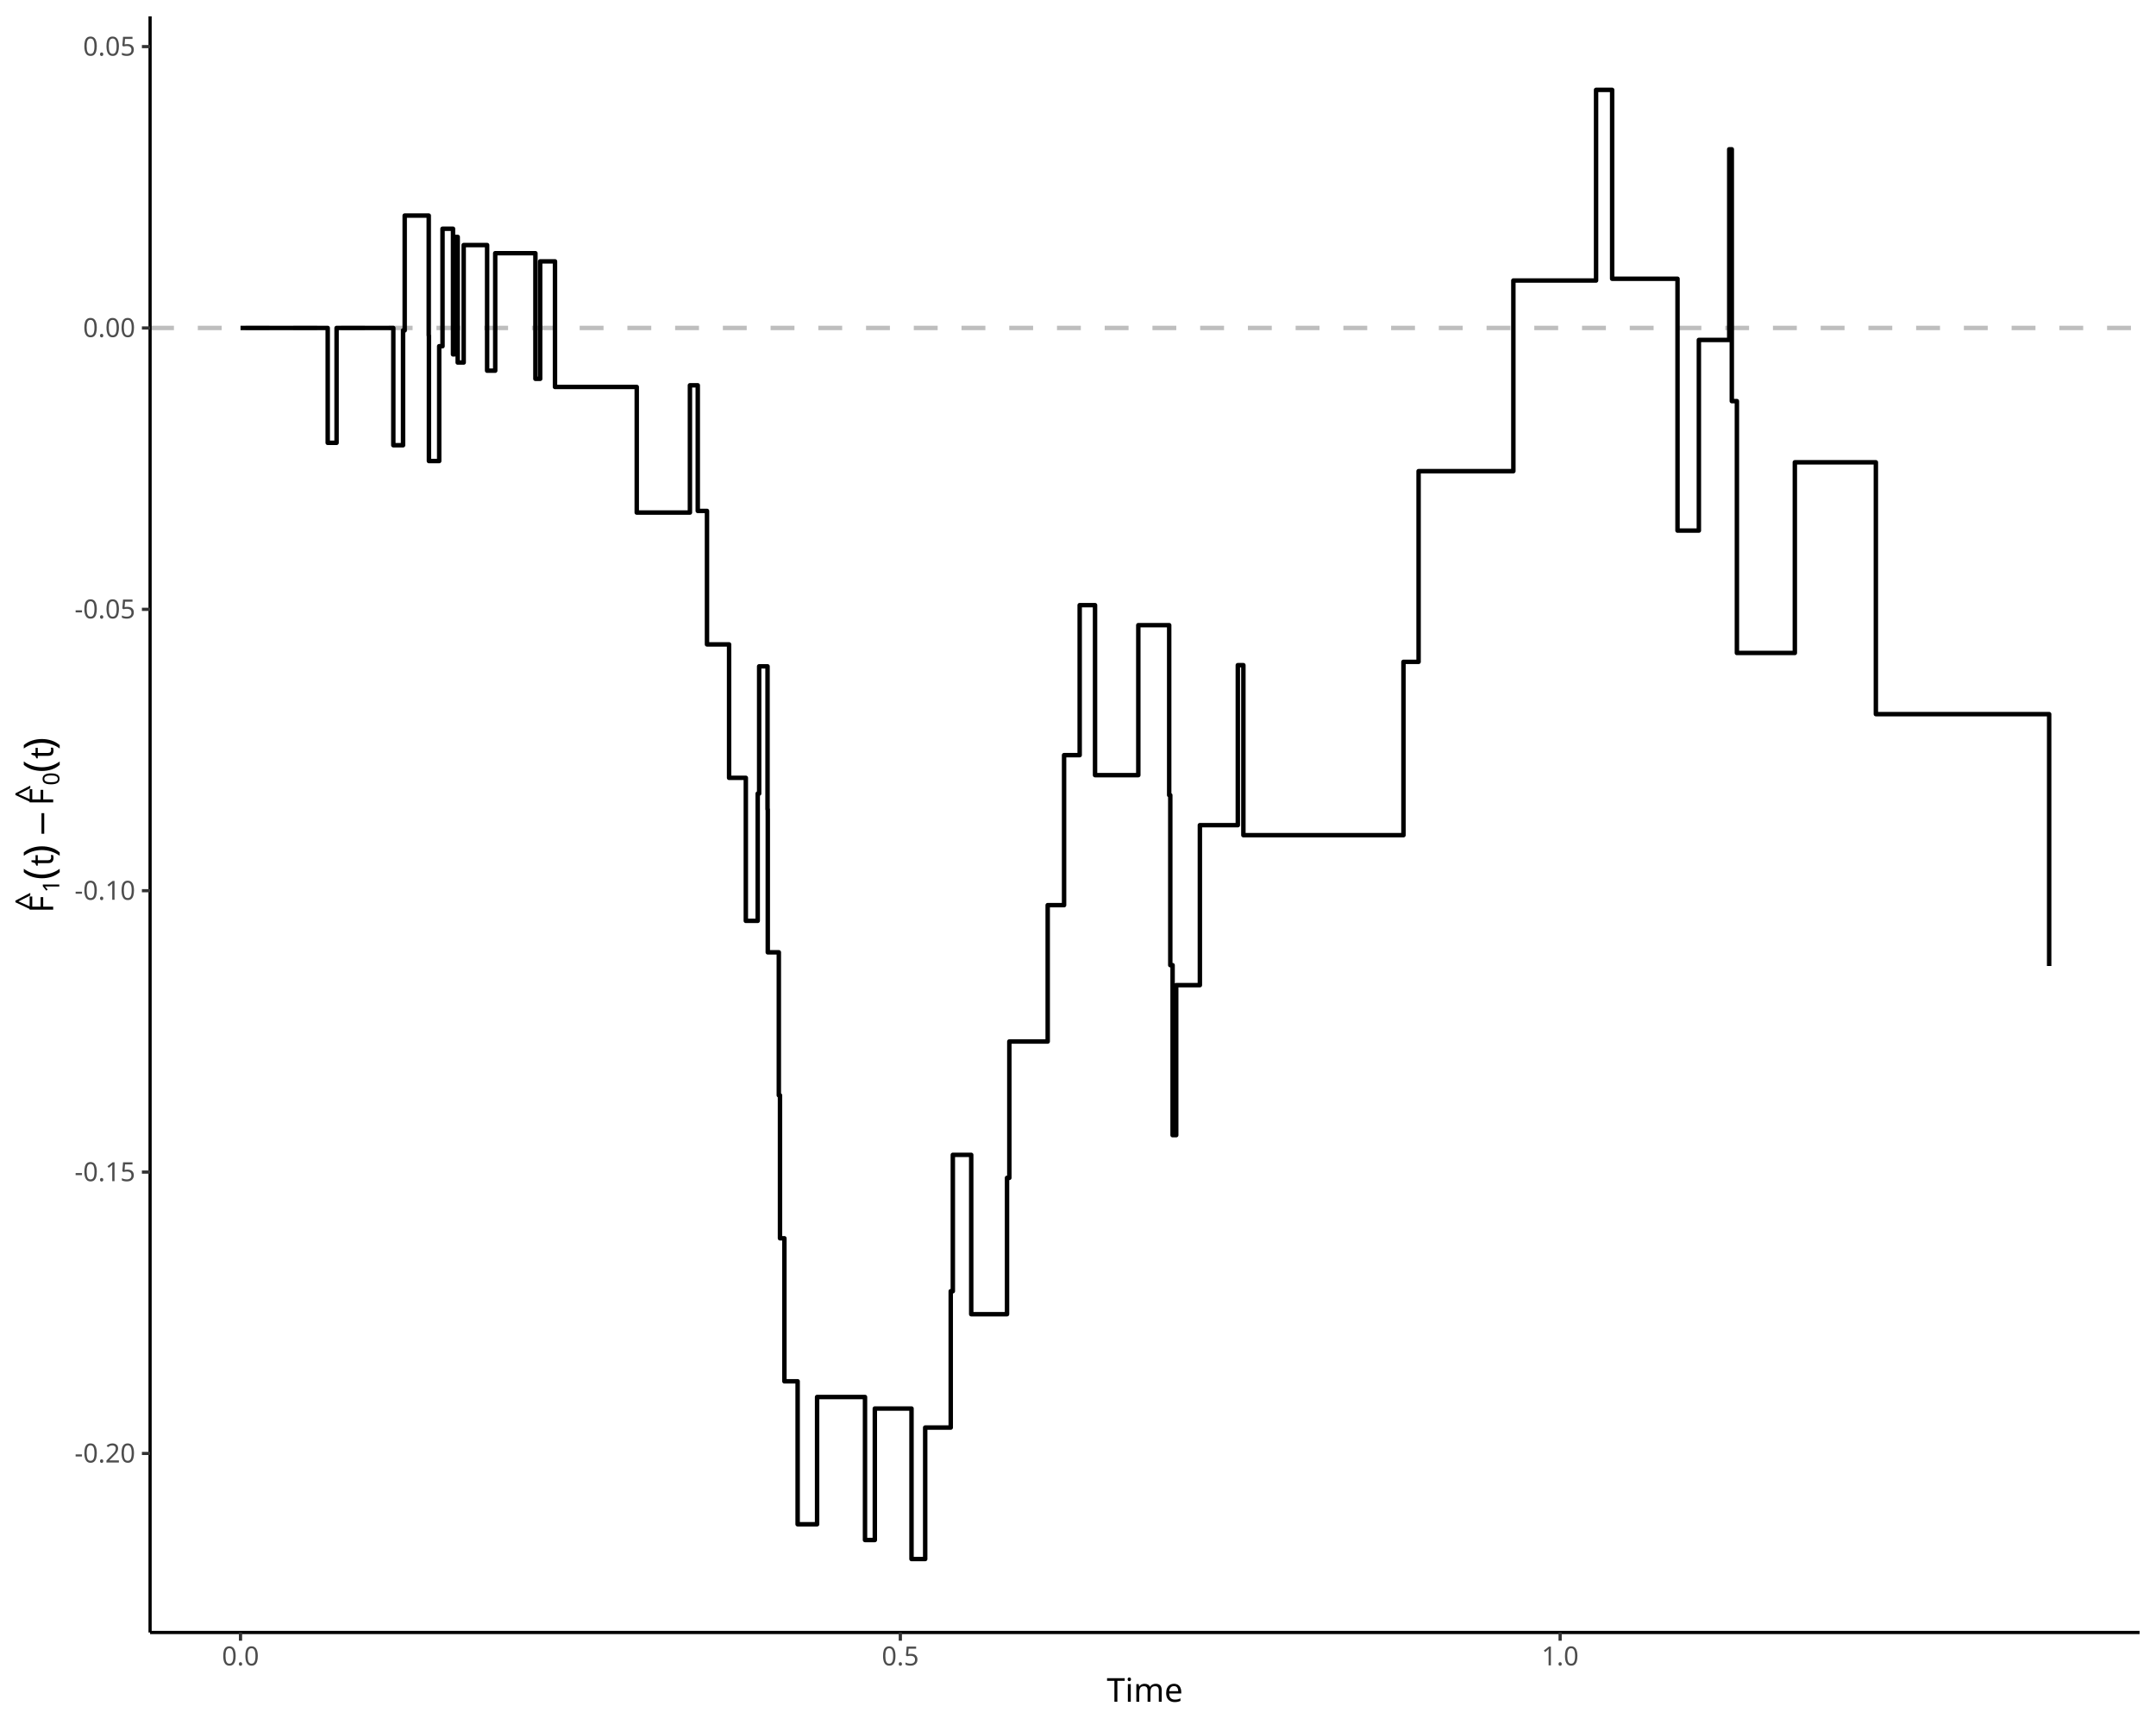
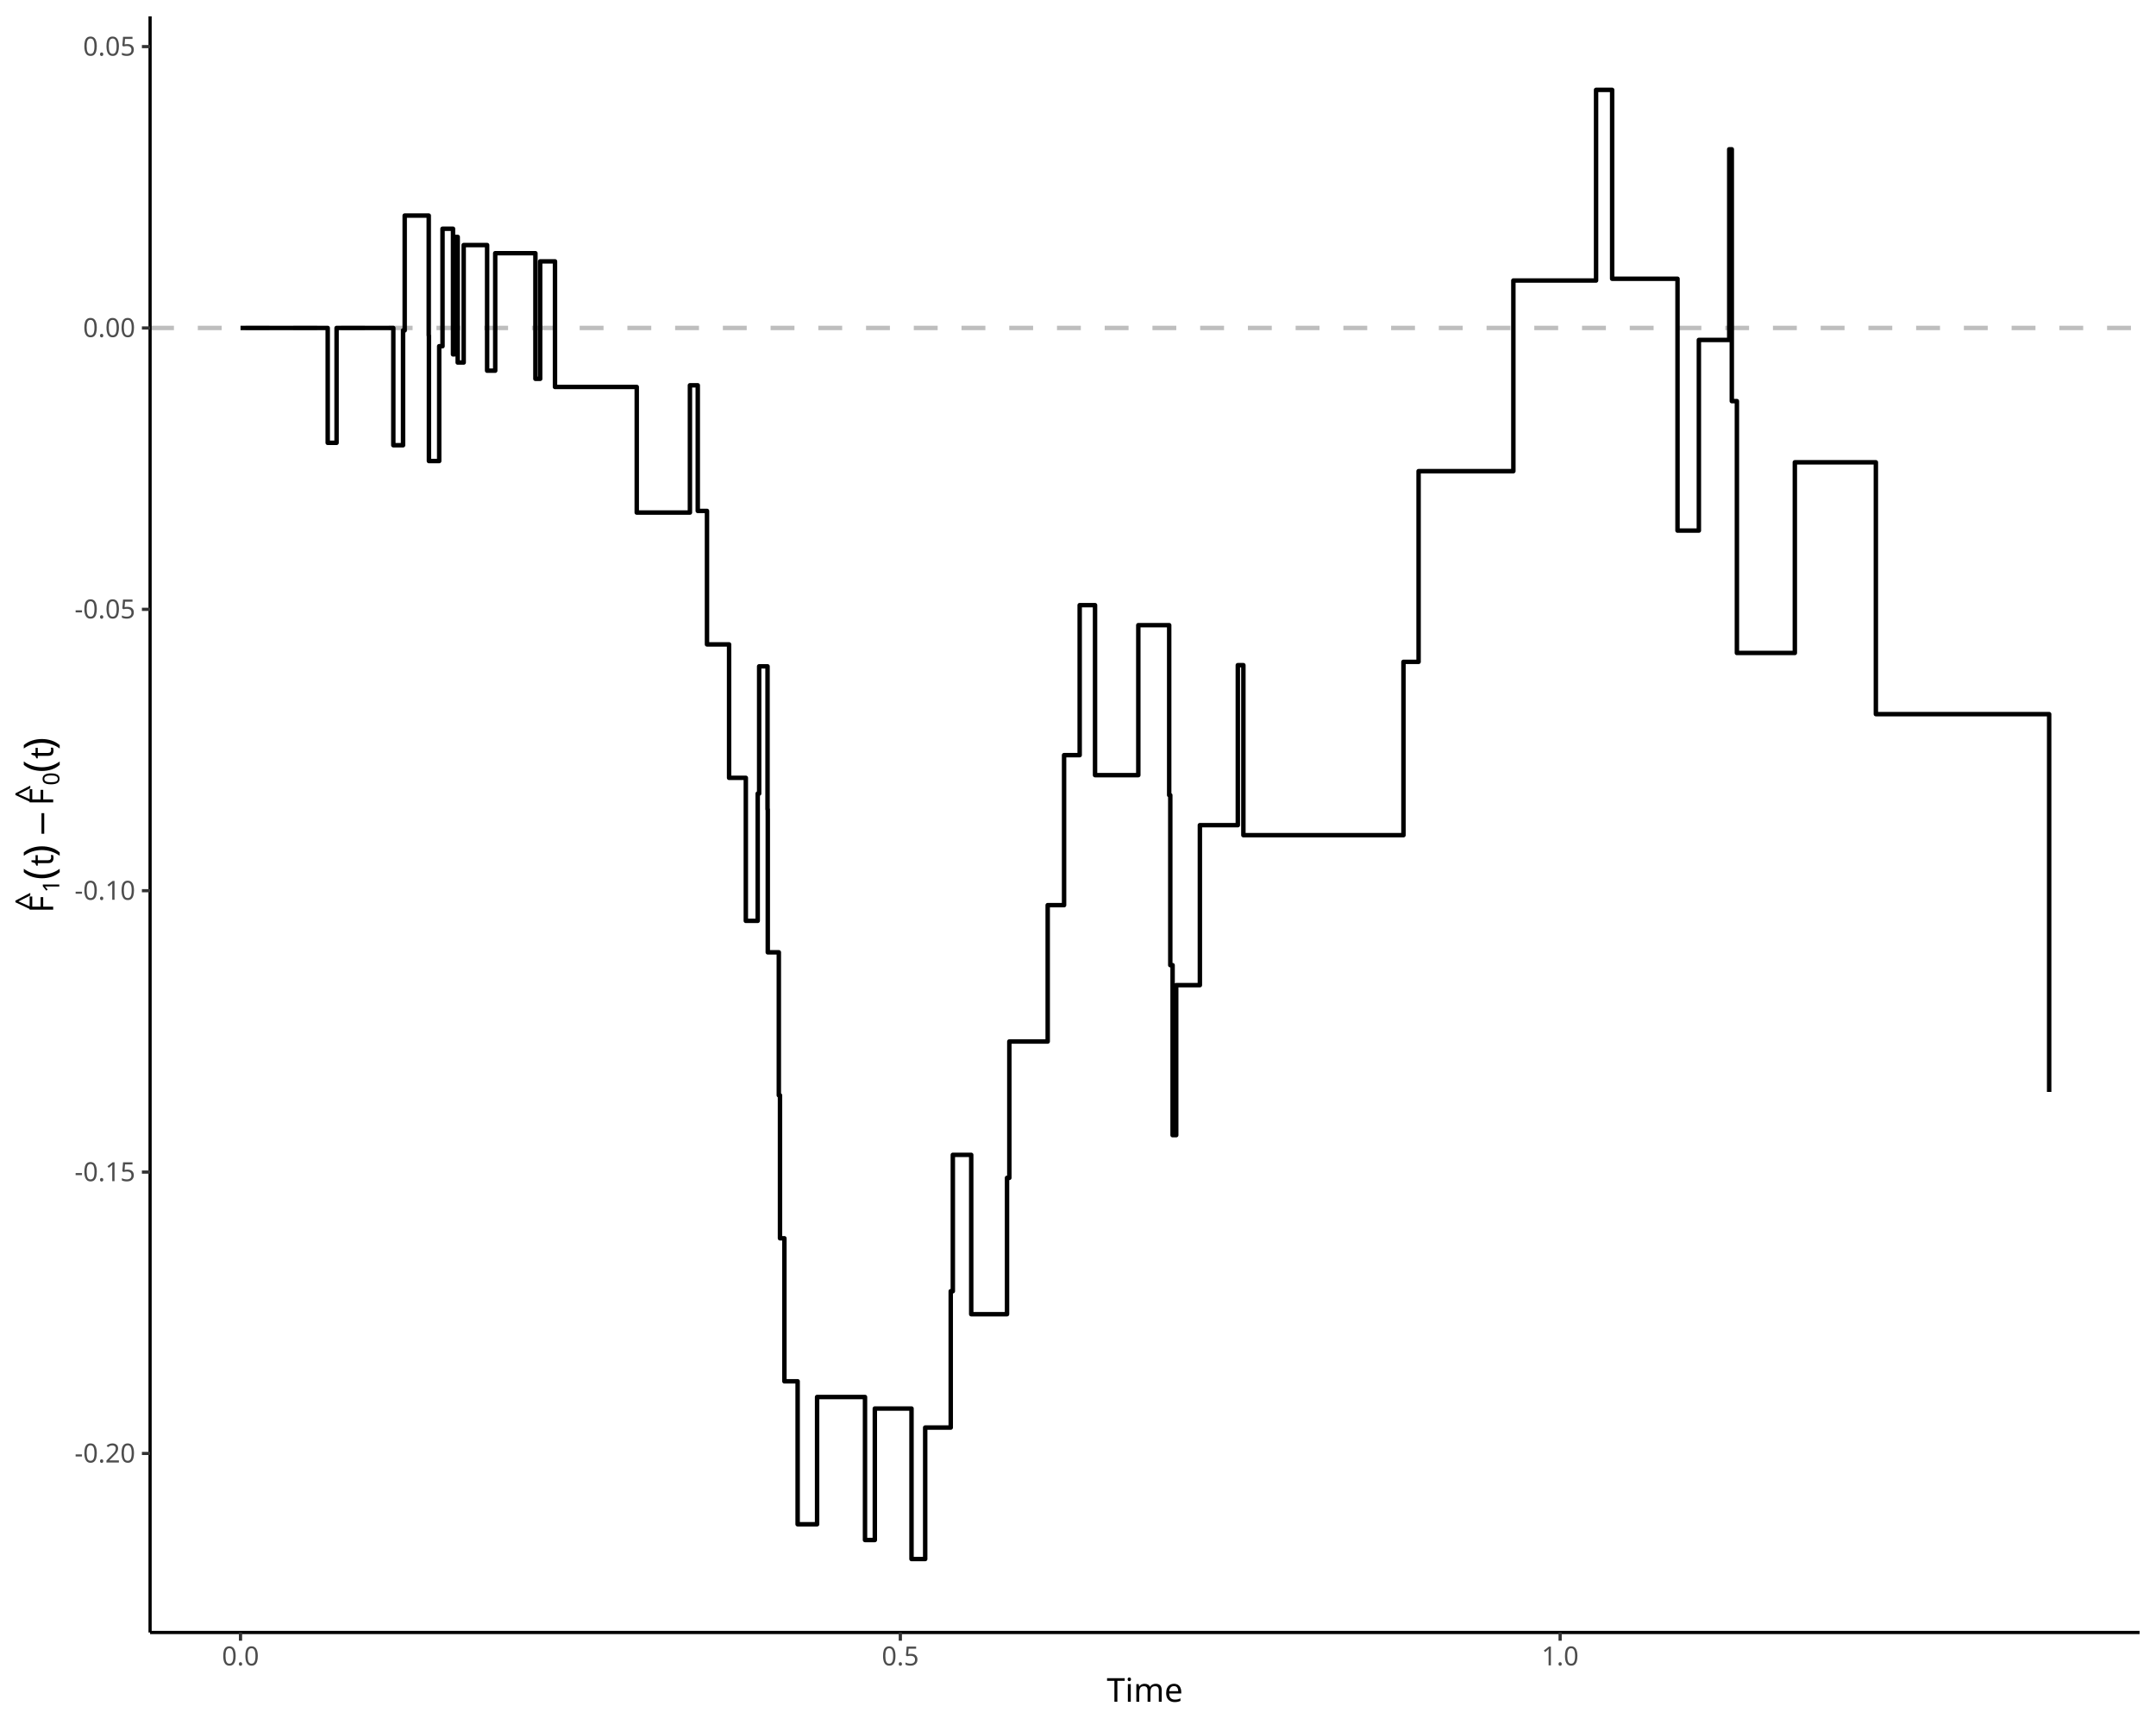
<svg xmlns="http://www.w3.org/2000/svg" class="svglite" data-engine-version="2.0" width="720.00pt" height="576.00pt" viewBox="0 0 720.00 576.00">
  <defs>
    <style type="text/css">
    .svglite line, .svglite polyline, .svglite polygon, .svglite path, .svglite rect, .svglite circle {
      fill: none;
      stroke: #000000;
      stroke-linecap: round;
      stroke-linejoin: round;
      stroke-miterlimit: 10.00;
    }
  </style>
  </defs>
  <rect width="100%" height="100%" style="stroke: none; fill: #FFFFFF;" />
  <defs>
    <clipPath id="cpMC4wMHw3MjAuMDB8MC4wMHw1NzYuMDA=">
      <rect x="0.00" y="0.00" width="720.00" height="576.00" />
    </clipPath>
  </defs>
  <g clip-path="url(#cpMC4wMHw3MjAuMDB8MC4wMHw1NzYuMDA=)">
    <rect x="0.00" y="0.00" width="720.00" height="576.00" style="stroke-width: 1.07; stroke: #FFFFFF; fill: #FFFFFF;" />
  </g>
  <defs>
    <clipPath id="cpNTAuMTJ8NzE0LjUyfDUuNDh8NTQ1LjEx">
      <rect x="50.12" y="5.48" width="664.40" height="539.63" />
    </clipPath>
  </defs>
  <g clip-path="url(#cpNTAuMTJ8NzE0LjUyfDUuNDh8NTQ1LjEx)">
    <rect x="50.12" y="5.48" width="664.40" height="539.63" style="stroke-width: 1.07; stroke: none; fill: #FFFFFF;" />
    <line x1="50.12" y1="109.51" x2="714.52" y2="109.51" style="stroke-width: 1.49; stroke: #BEBEBE; stroke-dasharray: 7.97,7.97; stroke-linecap: butt;" />
-     <polyline points="80.32,109.51 82.27,109.51 82.27,109.51 109.44,109.51 109.44,147.86 112.33,147.86 112.33,147.86 112.40,147.86 112.40,109.51 131.35,109.51 131.35,148.67 134.60,148.67 134.60,110.33 135.15,110.33 135.15,71.98 143.18,71.98 143.18,112.01 143.24,112.01 143.24,153.95 146.67,153.95 146.67,115.60 147.78,115.60 147.78,76.38 151.28,76.38 151.28,118.33 151.75,118.33 151.75,79.11 152.85,79.11 152.85,121.05 154.85,121.05 154.85,81.83 162.67,81.83 162.67,123.77 165.38,123.77 165.38,84.55 178.80,84.55 178.80,126.49 180.40,126.49 180.40,87.27 185.34,87.27 185.34,129.21 212.64,129.21 212.64,171.15 222.49,171.15 222.49,171.15 230.40,171.15 230.40,128.66 233.02,128.66 233.02,170.60 236.10,170.60 236.10,215.17 243.48,215.17 243.48,259.73 249.07,259.73 249.07,307.48 253.04,307.48 253.04,264.99 253.52,264.99 253.52,222.50 256.32,222.50 256.32,270.24 256.40,270.24 256.40,317.99 260.09,317.99 260.09,365.74 260.48,365.74 260.48,413.48 261.95,413.48 261.95,461.23 266.37,461.23 266.37,508.97 272.87,508.97 272.87,466.48 288.87,466.48 288.87,514.23 292.15,514.23 292.15,470.33 304.40,470.33 304.40,520.58 308.97,520.58 308.97,476.68 317.50,476.68 317.50,431.15 318.20,431.15 318.20,385.62 324.34,385.62 324.34,438.83 336.30,438.83 336.30,393.30 337.07,393.30 337.07,347.77 349.88,347.77 349.88,302.24 355.35,302.24 355.35,252.15 360.56,252.15 360.56,202.07 365.69,202.07 365.69,258.83 380.14,258.83 380.14,208.75 390.45,208.75 390.45,265.51 390.82,265.51 390.82,322.28 391.59,322.28 391.59,379.04 392.80,379.04 392.80,328.95 400.70,328.95 400.70,275.53 413.37,275.53 413.37,222.11 415.23,222.11 415.23,278.87 468.69,278.87 468.69,221.00 473.74,221.00 473.74,157.33 505.39,157.33 505.39,93.67 533.01,93.67 533.01,30.01 538.38,30.01 538.38,93.08 560.21,93.08 560.21,177.17 567.34,177.17 567.34,113.51 577.48,113.51 577.48,49.85 578.34,49.85 578.34,133.94 580.04,133.94 580.04,218.03 599.39,218.03 599.39,154.37 626.45,154.37 626.45,238.46 684.32,238.46 684.32,322.56 " style="stroke-width: 1.49; stroke-linecap: butt;" />
+     <polyline points="80.32,109.51 82.27,109.51 82.27,109.51 109.44,109.51 109.44,147.86 112.33,147.86 112.33,147.86 112.40,147.86 112.40,109.51 131.35,109.51 131.35,148.67 134.60,148.67 134.60,110.33 135.15,110.33 135.15,71.98 143.18,71.98 143.18,112.01 143.24,112.01 143.24,153.95 146.67,153.95 146.67,115.60 147.78,115.60 147.78,76.38 151.28,76.38 151.28,118.33 151.75,118.33 151.75,79.11 152.85,79.11 152.85,121.05 154.85,121.05 154.85,81.83 162.67,81.83 162.67,123.77 165.38,123.77 165.38,84.55 178.80,84.55 178.80,126.49 180.40,126.49 180.40,87.27 185.34,87.27 185.34,129.21 212.64,129.21 212.64,171.15 222.49,171.15 222.49,171.15 230.40,171.15 230.40,128.66 233.02,128.66 233.02,170.60 236.10,170.60 236.10,215.17 243.48,215.17 243.48,259.73 249.07,259.73 249.07,307.48 253.04,307.48 253.04,264.99 253.52,264.99 253.52,222.50 256.32,222.50 256.32,270.24 256.40,270.24 256.40,317.99 260.09,317.99 260.09,365.74 260.48,365.74 260.48,413.48 261.95,413.48 261.95,461.23 266.37,461.23 266.37,508.97 272.87,508.97 272.87,466.48 288.87,466.48 288.87,514.23 292.15,514.23 292.15,470.33 304.40,470.33 304.40,520.58 308.97,520.58 308.97,476.68 317.50,476.68 317.50,431.15 318.20,431.15 318.20,385.62 324.34,385.62 324.34,438.83 336.30,438.83 336.30,393.30 337.07,393.30 337.07,347.77 349.88,347.77 349.88,302.24 355.35,302.24 355.35,252.15 360.56,252.15 360.56,202.07 365.69,202.07 365.69,258.83 380.14,258.83 380.14,208.75 390.45,208.75 390.45,265.51 390.82,265.51 390.82,322.28 391.59,322.28 391.59,379.04 392.80,379.04 392.80,328.95 400.70,328.95 400.70,275.53 413.37,275.53 413.37,222.11 415.23,222.11 415.23,278.87 468.69,278.87 468.69,221.00 473.74,221.00 473.74,157.33 505.39,157.33 505.39,93.67 533.01,93.67 533.01,30.01 538.38,30.01 538.38,93.08 560.21,93.08 560.21,177.17 567.34,177.17 567.34,113.51 577.48,113.51 577.48,49.85 578.34,49.85 578.34,133.94 580.04,133.94 580.04,218.03 599.39,218.03 599.39,154.37 626.45,154.37 626.45,238.46 684.32,238.46 684.32,364.60 " style="stroke-width: 1.49; stroke-linecap: butt;" />
  </g>
  <g clip-path="url(#cpMC4wMHw3MjAuMDB8MC4wMHw1NzYuMDA=)">
    <polyline points="50.12,545.11 50.12,5.48 " style="stroke-width: 1.07; stroke-linecap: butt;" />
    <text x="45.19" y="488.35" text-anchor="end" style="font-size: 8.80px; fill: #4D4D4D; font-family: sans;" textLength="20.06px" lengthAdjust="spacingAndGlyphs">-0.20</text>
    <text x="45.19" y="394.40" text-anchor="end" style="font-size: 8.80px; fill: #4D4D4D; font-family: sans;" textLength="20.06px" lengthAdjust="spacingAndGlyphs">-0.15</text>
    <text x="45.19" y="300.45" text-anchor="end" style="font-size: 8.80px; fill: #4D4D4D; font-family: sans;" textLength="20.06px" lengthAdjust="spacingAndGlyphs">-0.10</text>
    <text x="45.19" y="206.49" text-anchor="end" style="font-size: 8.80px; fill: #4D4D4D; font-family: sans;" textLength="20.06px" lengthAdjust="spacingAndGlyphs">-0.05</text>
    <text x="45.19" y="112.54" text-anchor="end" style="font-size: 8.80px; fill: #4D4D4D; font-family: sans;" textLength="17.13px" lengthAdjust="spacingAndGlyphs">0.00</text>
    <text x="45.19" y="18.58" text-anchor="end" style="font-size: 8.80px; fill: #4D4D4D; font-family: sans;" textLength="17.13px" lengthAdjust="spacingAndGlyphs">0.05</text>
    <polyline points="47.39,485.33 50.12,485.33 " style="stroke-width: 1.07; stroke: #333333; stroke-linecap: butt;" />
    <polyline points="47.39,391.37 50.12,391.37 " style="stroke-width: 1.07; stroke: #333333; stroke-linecap: butt;" />
    <polyline points="47.39,297.42 50.12,297.42 " style="stroke-width: 1.07; stroke: #333333; stroke-linecap: butt;" />
    <polyline points="47.39,203.46 50.12,203.46 " style="stroke-width: 1.07; stroke: #333333; stroke-linecap: butt;" />
    <polyline points="47.39,109.51 50.12,109.51 " style="stroke-width: 1.07; stroke: #333333; stroke-linecap: butt;" />
    <polyline points="47.39,15.56 50.12,15.56 " style="stroke-width: 1.07; stroke: #333333; stroke-linecap: butt;" />
    <polyline points="50.12,545.11 714.52,545.11 " style="stroke-width: 1.07; stroke-linecap: butt;" />
    <polyline points="80.32,547.85 80.32,545.11 " style="stroke-width: 1.07; stroke: #333333; stroke-linecap: butt;" />
    <polyline points="300.67,547.85 300.67,545.11 " style="stroke-width: 1.07; stroke: #333333; stroke-linecap: butt;" />
    <polyline points="521.01,547.85 521.01,545.11 " style="stroke-width: 1.07; stroke: #333333; stroke-linecap: butt;" />
    <text x="80.32" y="556.10" text-anchor="middle" style="font-size: 8.80px; fill: #4D4D4D; font-family: sans;" textLength="12.23px" lengthAdjust="spacingAndGlyphs">0.0</text>
    <text x="300.67" y="556.10" text-anchor="middle" style="font-size: 8.80px; fill: #4D4D4D; font-family: sans;" textLength="12.23px" lengthAdjust="spacingAndGlyphs">0.5</text>
    <text x="521.01" y="556.10" text-anchor="middle" style="font-size: 8.80px; fill: #4D4D4D; font-family: sans;" textLength="12.23px" lengthAdjust="spacingAndGlyphs">1.0</text>
    <text x="382.32" y="568.24" text-anchor="middle" style="font-size: 11.00px; font-family: sans;" textLength="24.45px" lengthAdjust="spacingAndGlyphs">Time</text>
    <text transform="translate(17.76,304.81) rotate(-90)" style="font-size: 11.00px; font-family: sans;" textLength="6.72px" lengthAdjust="spacingAndGlyphs">F</text>
    <text transform="translate(13.05,304.03) rotate(-90)" style="font-size: 11.00px; font-family: sans;" textLength="5.16px" lengthAdjust="spacingAndGlyphs">^</text>
    <text transform="translate(19.80,298.09) rotate(-90)" style="font-size: 7.70px; font-family: sans;" textLength="4.28px" lengthAdjust="spacingAndGlyphs">1</text>
    <text transform="translate(17.76,293.81) rotate(-90)" style="font-size: 13.75px; font-family: sans;" textLength="4.58px" lengthAdjust="spacingAndGlyphs">(</text>
    <text transform="translate(17.76,289.23) rotate(-90)" style="font-size: 11.00px; font-family: sans;" textLength="3.06px" lengthAdjust="spacingAndGlyphs">t</text>
    <text transform="translate(17.76,286.18) rotate(-90)" style="font-size: 13.75px; font-family: sans;" textLength="4.57px" lengthAdjust="spacingAndGlyphs">)</text>
    <text transform="translate(17.76,279.57) rotate(-90)" style="font-size: 11.00px; font-family: sans;" textLength="8.55px" lengthAdjust="spacingAndGlyphs">−</text>
    <text transform="translate(17.76,268.99) rotate(-90)" style="font-size: 11.00px; font-family: sans;" textLength="6.72px" lengthAdjust="spacingAndGlyphs">F</text>
    <text transform="translate(13.05,268.21) rotate(-90)" style="font-size: 11.00px; font-family: sans;" textLength="5.16px" lengthAdjust="spacingAndGlyphs">^</text>
    <text transform="translate(19.80,262.27) rotate(-90)" style="font-size: 7.70px; font-family: sans;" textLength="4.28px" lengthAdjust="spacingAndGlyphs">0</text>
    <text transform="translate(17.76,257.98) rotate(-90)" style="font-size: 13.75px; font-family: sans;" textLength="4.58px" lengthAdjust="spacingAndGlyphs">(</text>
    <text transform="translate(17.76,253.40) rotate(-90)" style="font-size: 11.00px; font-family: sans;" textLength="3.06px" lengthAdjust="spacingAndGlyphs">t</text>
    <text transform="translate(17.76,250.35) rotate(-90)" style="font-size: 13.75px; font-family: sans;" textLength="4.57px" lengthAdjust="spacingAndGlyphs">)</text>
  </g>
</svg>
